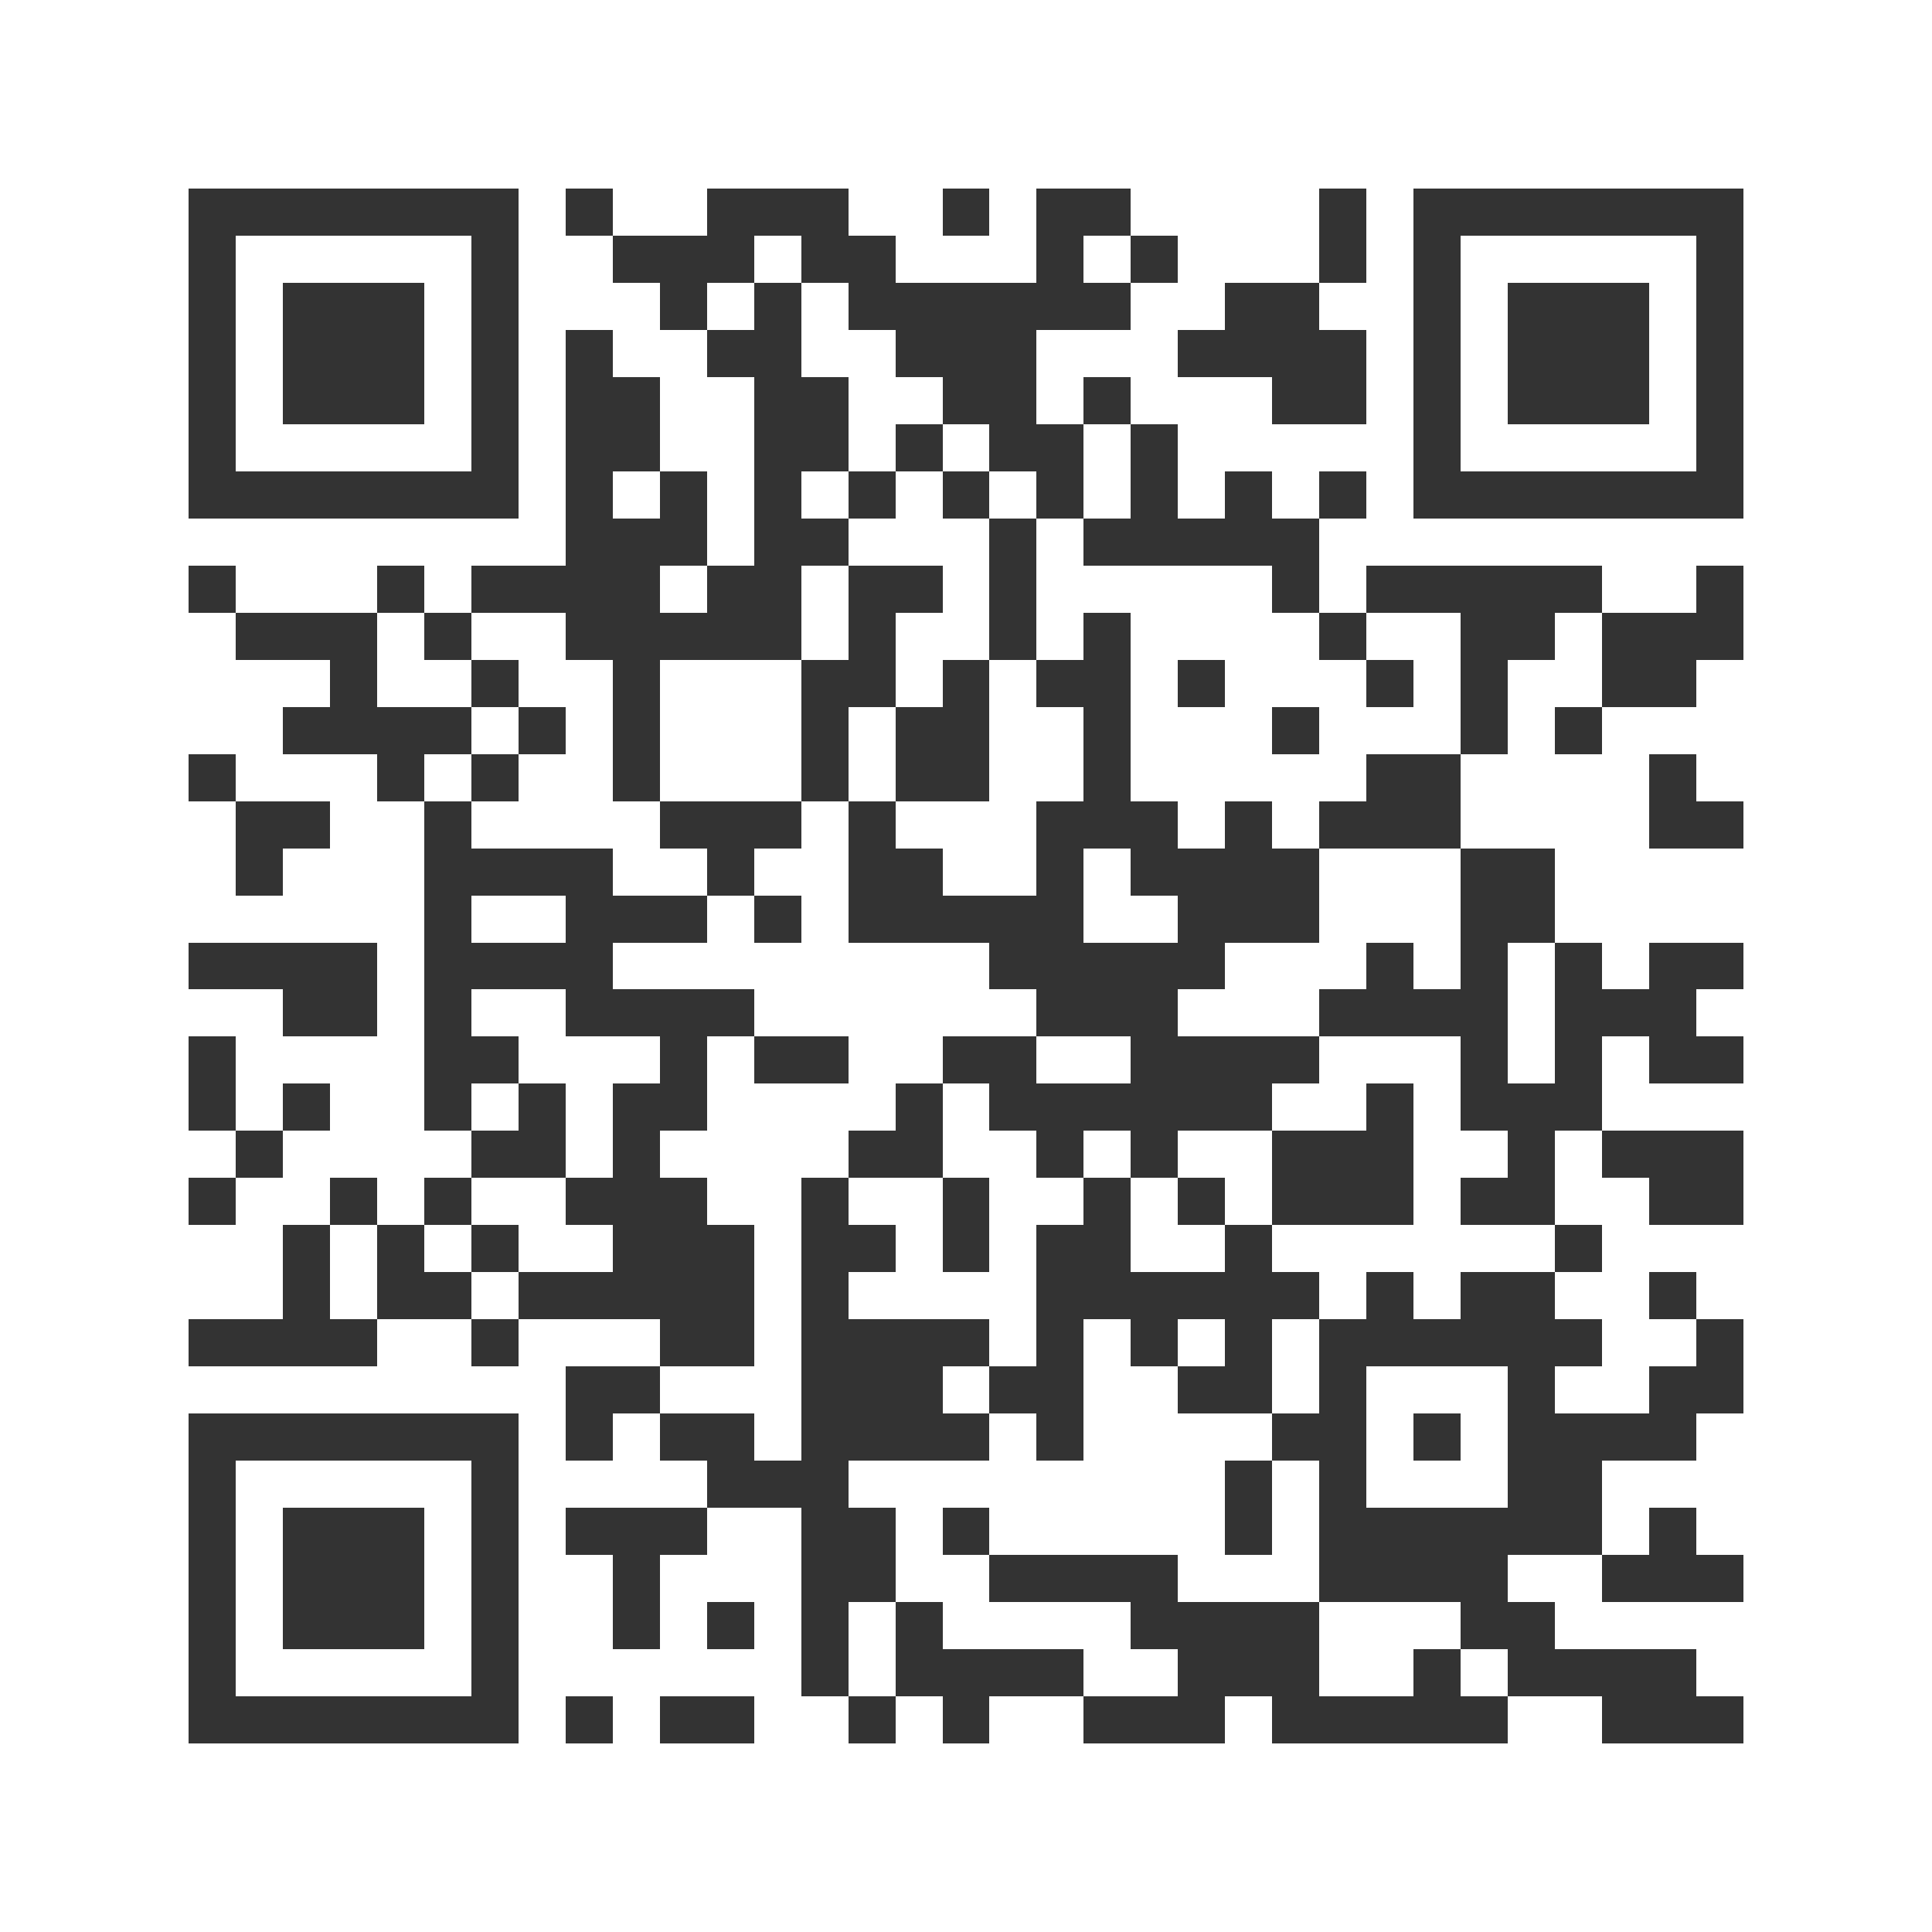
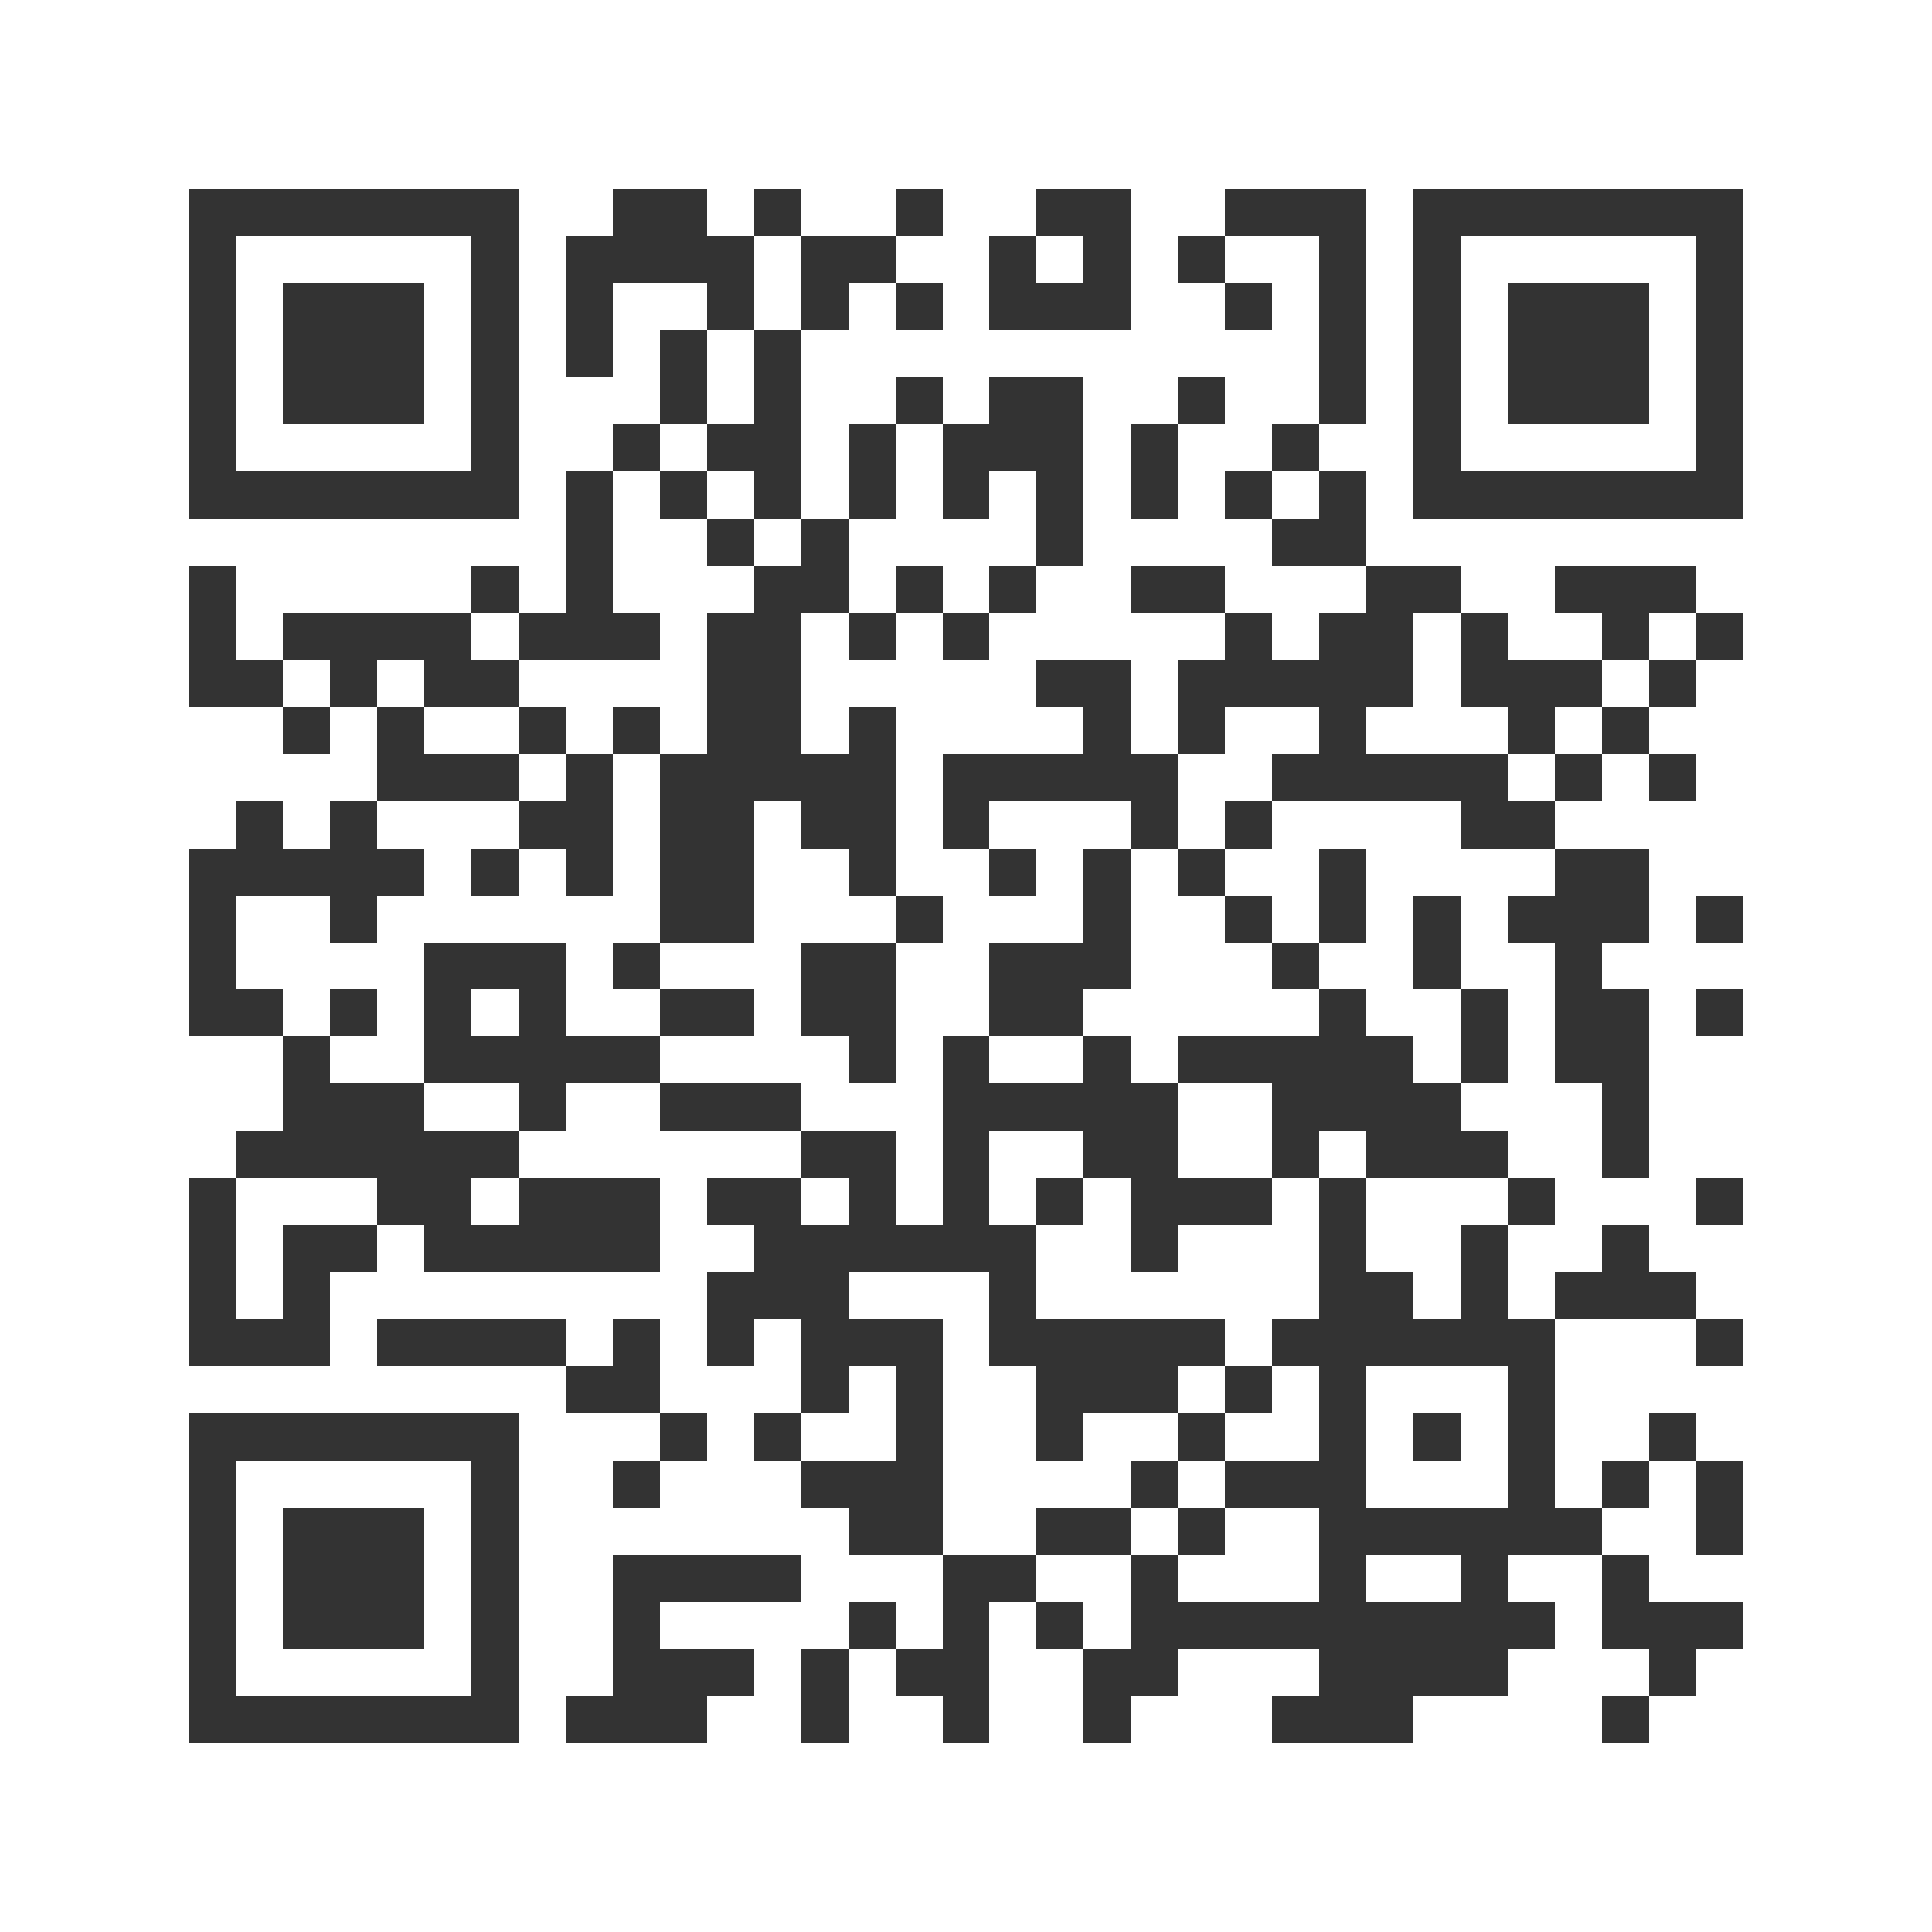
<svg xmlns="http://www.w3.org/2000/svg" viewBox="0 0 41 41" shape-rendering="crispEdges">
  <path fill="#ffffff" d="M0 0h41v41H0z" />
-   <path stroke="#333333" d="M4 4.5h7m1 0h1m2 0h3m2 0h1m1 0h2m4 0h1m1 0h7M4 5.5h1m5 0h1m2 0h3m1 0h2m3 0h1m1 0h1m3 0h1m1 0h1m5 0h1M4 6.5h1m1 0h3m1 0h1m3 0h1m1 0h1m1 0h6m2 0h2m2 0h1m1 0h3m1 0h1M4 7.5h1m1 0h3m1 0h1m1 0h1m2 0h2m2 0h3m3 0h4m1 0h1m1 0h3m1 0h1M4 8.5h1m1 0h3m1 0h1m1 0h2m2 0h2m2 0h2m1 0h1m3 0h2m1 0h1m1 0h3m1 0h1M4 9.5h1m5 0h1m1 0h2m2 0h2m1 0h1m1 0h2m1 0h1m5 0h1m5 0h1M4 10.5h7m1 0h1m1 0h1m1 0h1m1 0h1m1 0h1m1 0h1m1 0h1m1 0h1m1 0h1m1 0h7M12 11.5h3m1 0h2m3 0h1m1 0h5M4 12.5h1m3 0h1m1 0h4m1 0h2m1 0h2m1 0h1m5 0h1m1 0h5m2 0h1M5 13.5h3m1 0h1m2 0h5m1 0h1m2 0h1m1 0h1m4 0h1m2 0h2m1 0h3M7 14.5h1m2 0h1m2 0h1m3 0h2m1 0h1m1 0h2m1 0h1m3 0h1m1 0h1m2 0h2M6 15.5h4m1 0h1m1 0h1m3 0h1m1 0h2m2 0h1m3 0h1m3 0h1m1 0h1M4 16.5h1m3 0h1m1 0h1m2 0h1m3 0h1m1 0h2m2 0h1m5 0h2m4 0h1M5 17.5h2m2 0h1m4 0h3m1 0h1m3 0h3m1 0h1m1 0h3m4 0h2M5 18.5h1m3 0h4m2 0h1m2 0h2m2 0h1m1 0h4m3 0h2M9 19.5h1m2 0h3m1 0h1m1 0h5m2 0h3m3 0h2M4 20.5h4m1 0h4m8 0h5m3 0h1m1 0h1m1 0h1m1 0h2M6 21.5h2m1 0h1m2 0h4m6 0h3m3 0h4m1 0h3M4 22.5h1m4 0h2m3 0h1m1 0h2m2 0h2m2 0h4m3 0h1m1 0h1m1 0h2M4 23.5h1m1 0h1m2 0h1m1 0h1m1 0h2m4 0h1m1 0h6m2 0h1m1 0h3M5 24.5h1m4 0h2m1 0h1m4 0h2m2 0h1m1 0h1m2 0h3m2 0h1m1 0h3M4 25.5h1m2 0h1m1 0h1m2 0h3m2 0h1m2 0h1m2 0h1m1 0h1m1 0h3m1 0h2m2 0h2M6 26.5h1m1 0h1m1 0h1m2 0h3m1 0h2m1 0h1m1 0h2m2 0h1m6 0h1M6 27.5h1m1 0h2m1 0h5m1 0h1m4 0h6m1 0h1m1 0h2m2 0h1M4 28.5h4m2 0h1m3 0h2m1 0h4m1 0h1m1 0h1m1 0h1m1 0h6m2 0h1M12 29.5h2m3 0h3m1 0h2m2 0h2m1 0h1m3 0h1m2 0h2M4 30.5h7m1 0h1m1 0h2m1 0h4m1 0h1m4 0h2m1 0h1m1 0h4M4 31.5h1m5 0h1m4 0h3m8 0h1m1 0h1m3 0h2M4 32.5h1m1 0h3m1 0h1m1 0h3m2 0h2m1 0h1m5 0h1m1 0h6m1 0h1M4 33.5h1m1 0h3m1 0h1m2 0h1m3 0h2m2 0h4m3 0h4m2 0h3M4 34.5h1m1 0h3m1 0h1m2 0h1m1 0h1m1 0h1m1 0h1m4 0h4m3 0h2M4 35.5h1m5 0h1m6 0h1m1 0h4m2 0h3m2 0h1m1 0h4M4 36.5h7m1 0h1m1 0h2m2 0h1m1 0h1m2 0h3m1 0h5m2 0h3" />
+   <path stroke="#333333" d="M4 4.5h7m2 0h2m1 0h1m2 0h1m2 0h2m2 0h3m1 0h7M4 5.5h1m5 0h1m1 0h4m1 0h2m2 0h1m1 0h1m1 0h1m2 0h1m1 0h1m5 0h1M4 6.5h1m1 0h3m1 0h1m1 0h1m2 0h1m1 0h1m1 0h1m1 0h3m2 0h1m1 0h1m1 0h1m1 0h3m1 0h1M4 7.5h1m1 0h3m1 0h1m1 0h1m1 0h1m1 0h1m11 0h1m1 0h1m1 0h3m1 0h1M4 8.5h1m1 0h3m1 0h1m3 0h1m1 0h1m2 0h1m1 0h2m2 0h1m2 0h1m1 0h1m1 0h3m1 0h1M4 9.5h1m5 0h1m2 0h1m1 0h2m1 0h1m1 0h3m1 0h1m2 0h1m2 0h1m5 0h1M4 10.5h7m1 0h1m1 0h1m1 0h1m1 0h1m1 0h1m1 0h1m1 0h1m1 0h1m1 0h1m1 0h7M12 11.5h1m2 0h1m1 0h1m4 0h1m4 0h2M4 12.5h1m5 0h1m1 0h1m3 0h2m1 0h1m1 0h1m2 0h2m3 0h2m2 0h3M4 13.5h1m1 0h4m1 0h3m1 0h2m1 0h1m1 0h1m5 0h1m1 0h2m1 0h1m2 0h1m1 0h1M4 14.5h2m1 0h1m1 0h2m4 0h2m5 0h2m1 0h5m1 0h3m1 0h1M6 15.5h1m1 0h1m2 0h1m1 0h1m1 0h2m1 0h1m4 0h1m1 0h1m2 0h1m3 0h1m1 0h1M8 16.5h3m1 0h1m1 0h5m1 0h5m2 0h5m1 0h1m1 0h1M5 17.5h1m1 0h1m3 0h2m1 0h2m1 0h2m1 0h1m3 0h1m1 0h1m4 0h2M4 18.5h5m1 0h1m1 0h1m1 0h2m2 0h1m2 0h1m1 0h1m1 0h1m2 0h1m4 0h2M4 19.5h1m2 0h1m6 0h2m3 0h1m3 0h1m2 0h1m1 0h1m1 0h1m1 0h3m1 0h1M4 20.5h1m4 0h3m1 0h1m3 0h2m2 0h3m3 0h1m2 0h1m2 0h1M4 21.5h2m1 0h1m1 0h1m1 0h1m2 0h2m1 0h2m2 0h2m5 0h1m2 0h1m1 0h2m1 0h1M6 22.5h1m2 0h5m4 0h1m1 0h1m2 0h1m1 0h5m1 0h1m1 0h2M6 23.5h3m2 0h1m2 0h3m3 0h5m2 0h4m3 0h1M5 24.5h6m6 0h2m1 0h1m2 0h2m2 0h1m1 0h3m2 0h1M4 25.5h1m3 0h2m1 0h3m1 0h2m1 0h1m1 0h1m1 0h1m1 0h3m1 0h1m3 0h1m3 0h1M4 26.5h1m1 0h2m1 0h5m2 0h6m2 0h1m3 0h1m2 0h1m2 0h1M4 27.5h1m1 0h1m8 0h3m3 0h1m6 0h2m1 0h1m1 0h3M4 28.5h3m1 0h4m1 0h1m1 0h1m1 0h3m1 0h5m1 0h6m3 0h1M12 29.5h2m3 0h1m1 0h1m2 0h3m1 0h1m1 0h1m3 0h1M4 30.5h7m3 0h1m1 0h1m2 0h1m2 0h1m2 0h1m2 0h1m1 0h1m1 0h1m2 0h1M4 31.5h1m5 0h1m2 0h1m3 0h3m4 0h1m1 0h3m3 0h1m1 0h1m1 0h1M4 32.5h1m1 0h3m1 0h1m7 0h2m2 0h2m1 0h1m2 0h6m2 0h1M4 33.5h1m1 0h3m1 0h1m2 0h4m3 0h2m2 0h1m3 0h1m2 0h1m2 0h1M4 34.5h1m1 0h3m1 0h1m2 0h1m4 0h1m1 0h1m1 0h1m1 0h9m1 0h3M4 35.5h1m5 0h1m2 0h3m1 0h1m1 0h2m2 0h2m3 0h4m3 0h1M4 36.5h7m1 0h3m2 0h1m2 0h1m2 0h1m3 0h3m4 0h1" />
</svg>
